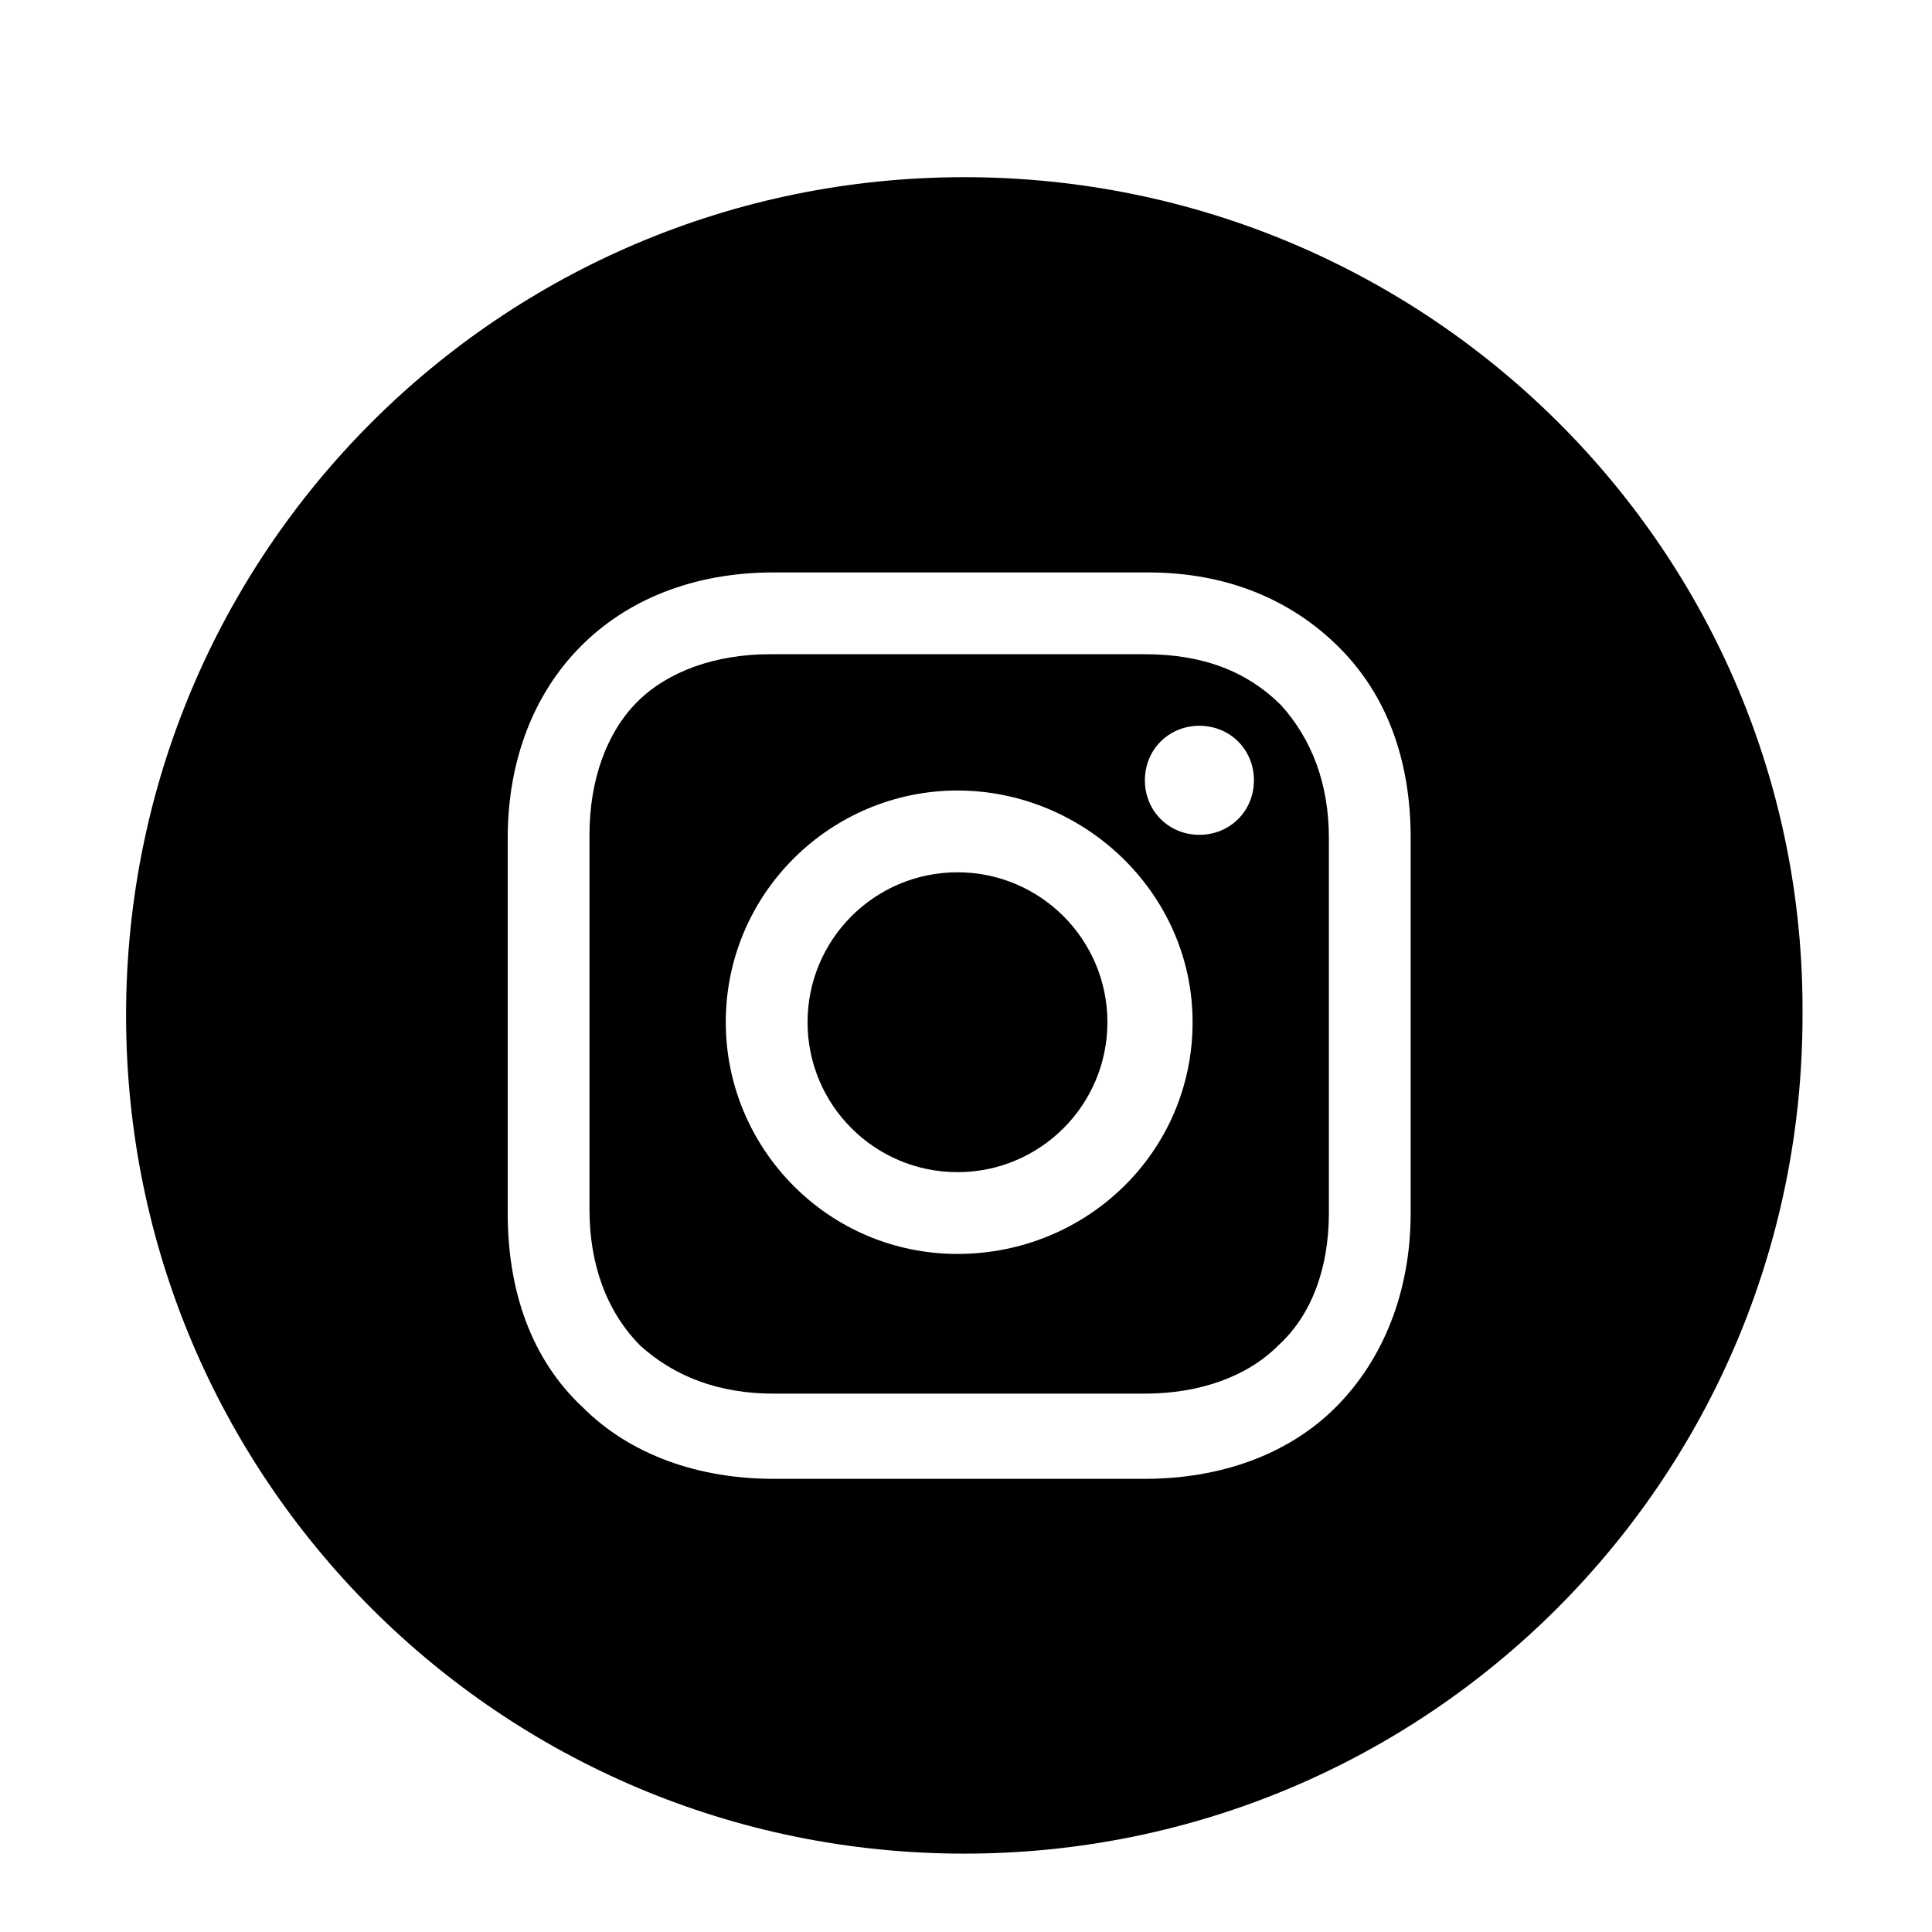
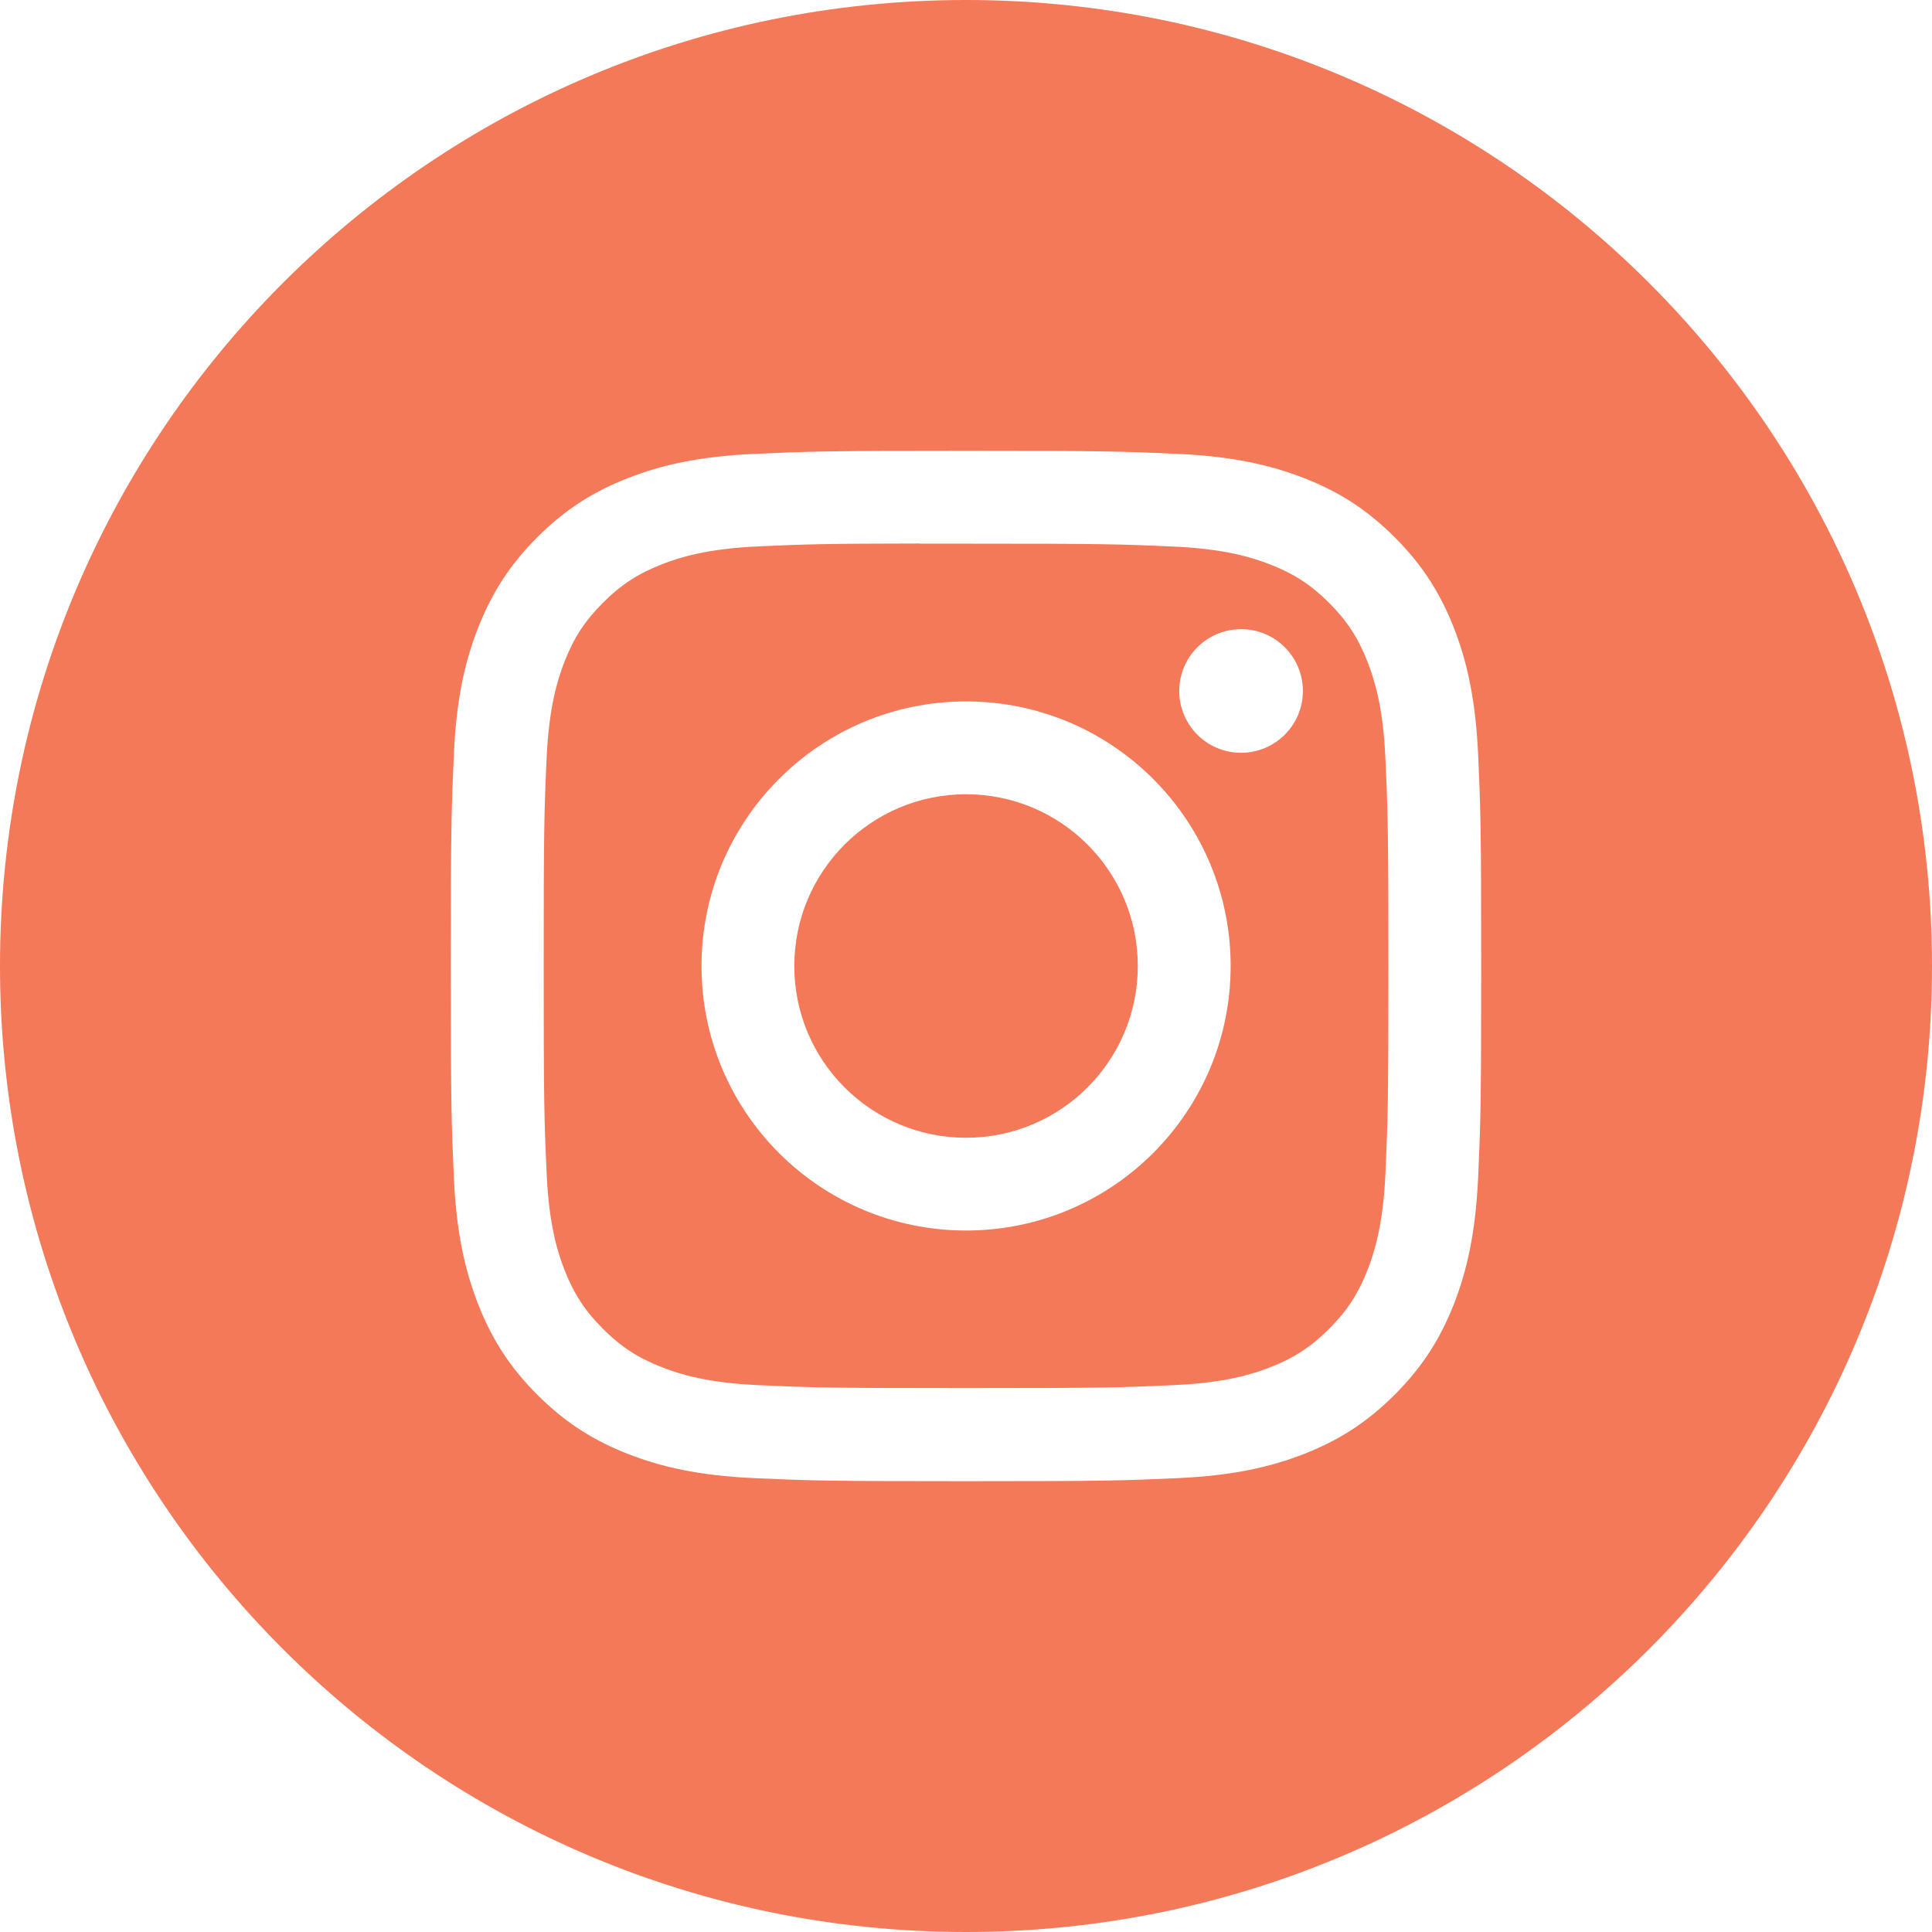
- <svg xmlns="http://www.w3.org/2000/svg" height="56.7px" id="Layer_1" style="enable-background:new 0 0 56.7 56.7;" version="1.1" viewBox="0 0 56.7 56.7" width="56.7px" xml:space="preserve">
-   <g>
-     <circle cx="28.1" cy="30" r="4.4" />
-     <path d="M33.6,19.2h-11c-1.6,0-3,0.5-3.9,1.4c-0.9,0.9-1.4,2.3-1.4,3.9v11c0,1.6,0.5,3,1.5,4c1,0.9,2.3,1.4,3.9,1.4h10.9   c1.6,0,3-0.5,3.9-1.4c1-0.9,1.5-2.3,1.5-3.9v-11c0-1.6-0.5-2.9-1.4-3.9C36.6,19.7,35.3,19.2,33.6,19.2z M28.1,36.8   c-3.8,0-6.8-3.1-6.8-6.8c0-3.8,3.1-6.8,6.8-6.8S35,26.2,35,30C35,33.8,31.9,36.8,28.1,36.8z M35.2,24.5c-0.9,0-1.6-0.7-1.6-1.6   s0.7-1.6,1.6-1.6s1.6,0.7,1.6,1.6S36.1,24.5,35.2,24.5z" />
-     <path d="M28.3,5.2c-13.6,0-24.6,11-24.6,24.6c0,13.6,11,24.6,24.6,24.6c13.6,0,24.6-11,24.6-24.6C53,16.2,41.9,5.2,28.3,5.2z    M41.4,35.6c0,2.3-0.8,4.3-2.2,5.7c-1.4,1.4-3.4,2.1-5.6,2.1H22.7c-2.2,0-4.2-0.7-5.6-2.1c-1.5-1.4-2.2-3.4-2.2-5.7v-11   c0-4.6,3.1-7.8,7.8-7.8h11c2.3,0,4.2,0.8,5.6,2.2c1.4,1.4,2.1,3.3,2.1,5.6V35.6z" />
-   </g>
+ <svg xmlns="http://www.w3.org/2000/svg" width="48" height="48" fill="none" viewBox="0 0 48 48">
+   <path fill="#F47958" fill-rule="evenodd" d="M24 0C10.745 0 0 10.745 0 24s10.745 24 24 24 24-10.745 24-24S37.255 0 24 0zm-5.277 11.277c1.366-.062 1.802-.077 5.278-.077h-.004c3.478 0 3.912.015 5.278.077 1.362.063 2.293.279 3.109.595.843.327 1.555.764 2.267 1.476.712.711 1.149 1.426 1.477 2.268.315.813.53 1.744.595 3.106.061 1.366.077 1.802.077 5.278 0 3.476-.016 3.912-.077 5.277-.064 1.362-.28 2.293-.595 3.107-.328.841-.765 1.555-1.477 2.267-.712.712-1.425 1.15-2.266 1.477-.815.317-1.746.532-3.108.595-1.366.062-1.8.077-5.277.077-3.476 0-3.912-.015-5.278-.077-1.362-.063-2.293-.278-3.107-.595-.841-.327-1.556-.765-2.267-1.477-.712-.712-1.149-1.426-1.476-2.268-.316-.814-.532-1.744-.595-3.106-.061-1.366-.077-1.8-.077-5.277 0-3.476.016-3.913.077-5.278.061-1.362.277-2.293.595-3.107.328-.841.765-1.556 1.477-2.267.712-.712 1.426-1.15 2.268-1.476.813-.316 1.744-.532 3.106-.595z" clip-rule="evenodd" />
+   <path fill="#F47958" fill-rule="evenodd" d="M22.853 13.507h1.148c3.418 0 3.823.012 5.173.073 1.248.057 1.925.266 2.376.441.598.232 1.023.51 1.471.957.448.448.725.875.958 1.472.175.451.384 1.128.44 2.376.062 1.35.075 1.755.075 5.171 0 3.416-.013 3.822-.074 5.17-.057 1.249-.266 1.926-.441 2.377-.232.597-.51 1.022-.958 1.47-.448.448-.873.726-1.47.958-.451.176-1.13.384-2.377.44-1.35.062-1.755.075-5.173.075s-3.823-.013-5.172-.074c-1.248-.058-1.925-.266-2.377-.442-.597-.232-1.024-.509-1.472-.957-.448-.448-.725-.874-.958-1.471-.175-.45-.384-1.128-.44-2.376-.062-1.35-.074-1.755-.074-5.173s.012-3.821.073-5.17c.058-1.249.266-1.926.441-2.377.232-.598.51-1.024.958-1.472.448-.448.875-.726 1.472-.958.451-.176 1.129-.384 2.377-.442 1.18-.053 1.638-.069 4.024-.072v.004zm7.98 2.125c-.847 0-1.535.687-1.535 1.536 0 .848.688 1.535 1.536 1.535.848 0 1.536-.688 1.536-1.535 0-.849-.688-1.537-1.536-1.537v.001zM17.429 24c0-3.63 2.943-6.573 6.573-6.573 3.63 0 6.573 2.943 6.573 6.573 0 3.63-2.943 6.572-6.573 6.572-3.63 0-6.573-2.942-6.573-6.572z" clip-rule="evenodd" />
+   <path fill="#F47958" d="M24.001 19.733c2.357 0 4.267 1.91 4.267 4.267 0 2.356-1.91 4.267-4.267 4.267-2.356 0-4.267-1.91-4.267-4.267 0-2.356 1.91-4.267 4.267-4.267z" />
</svg>
